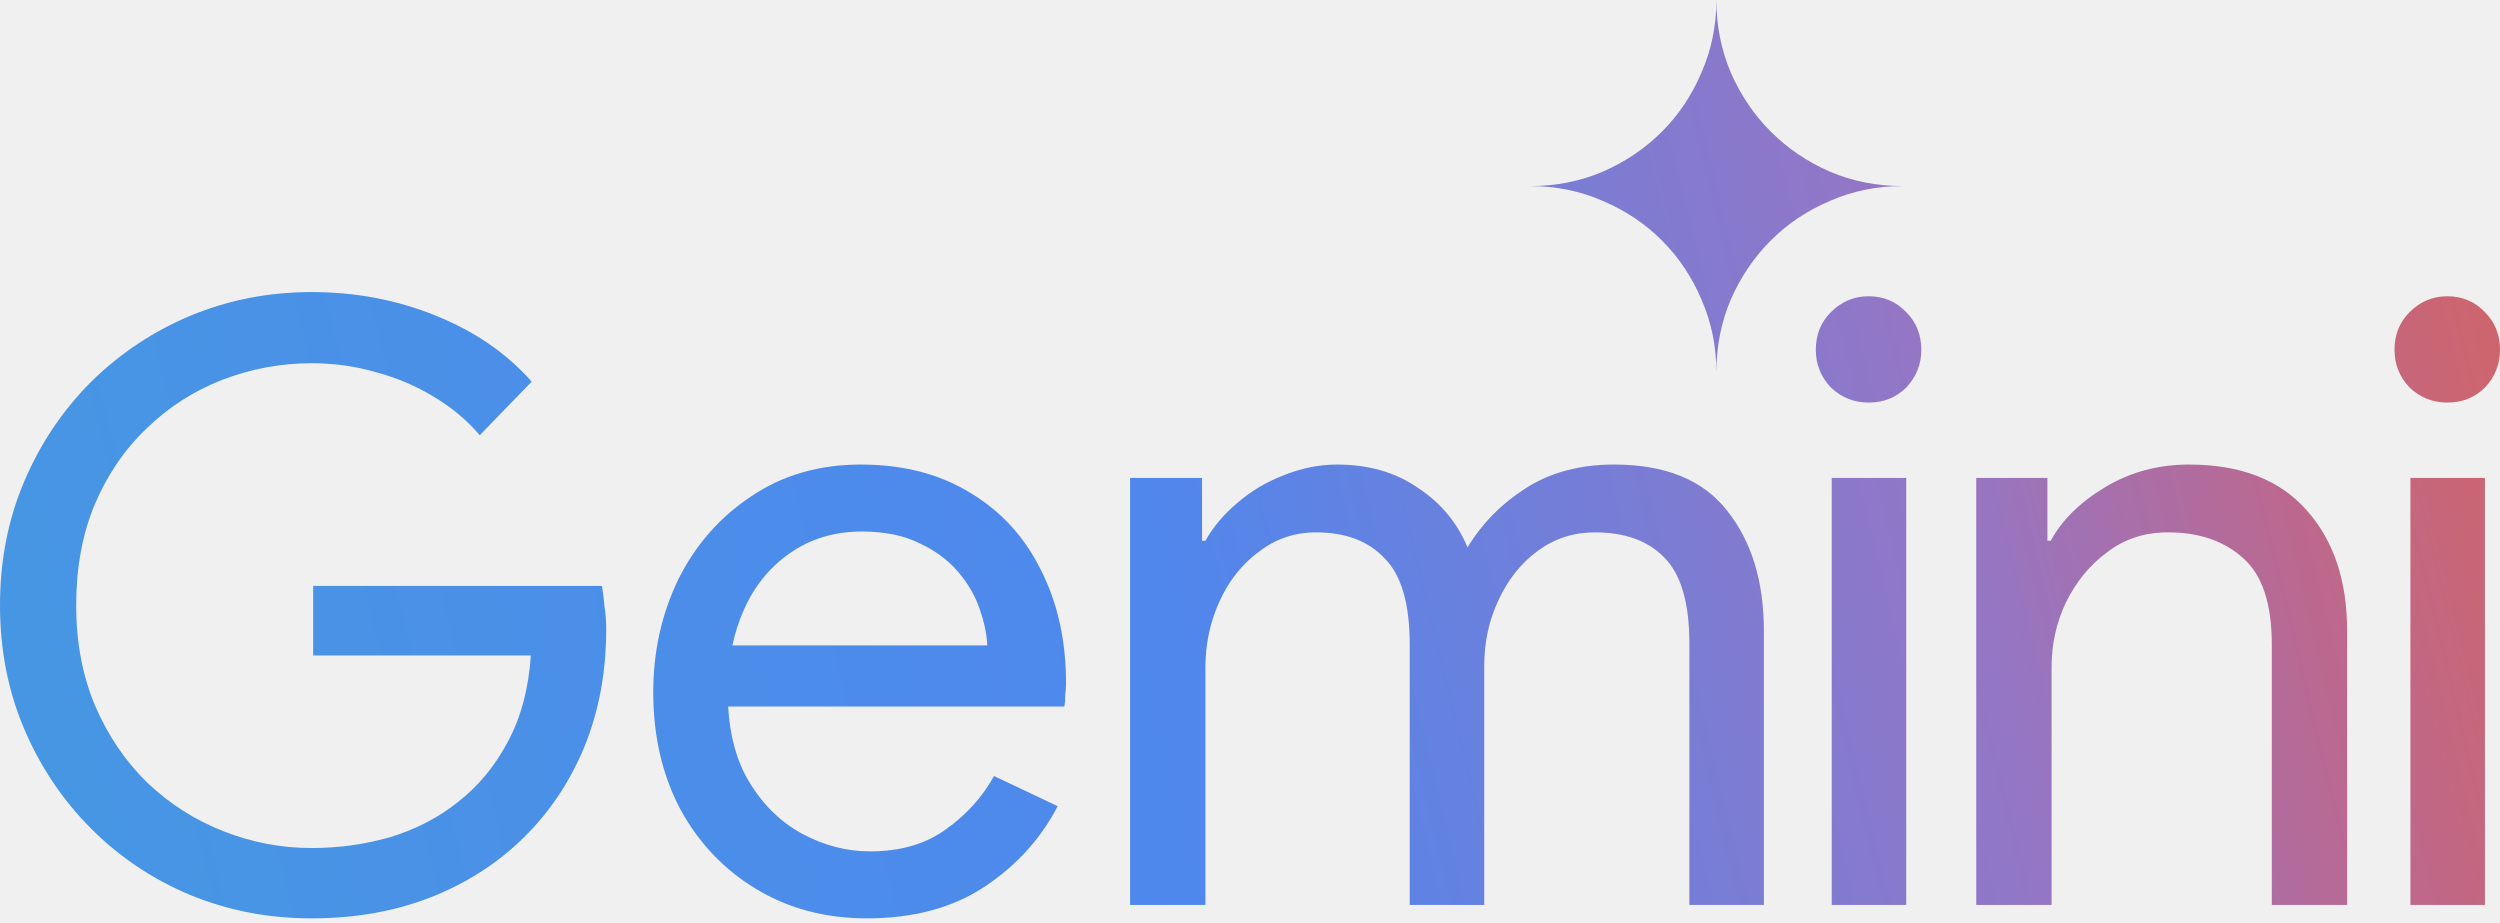
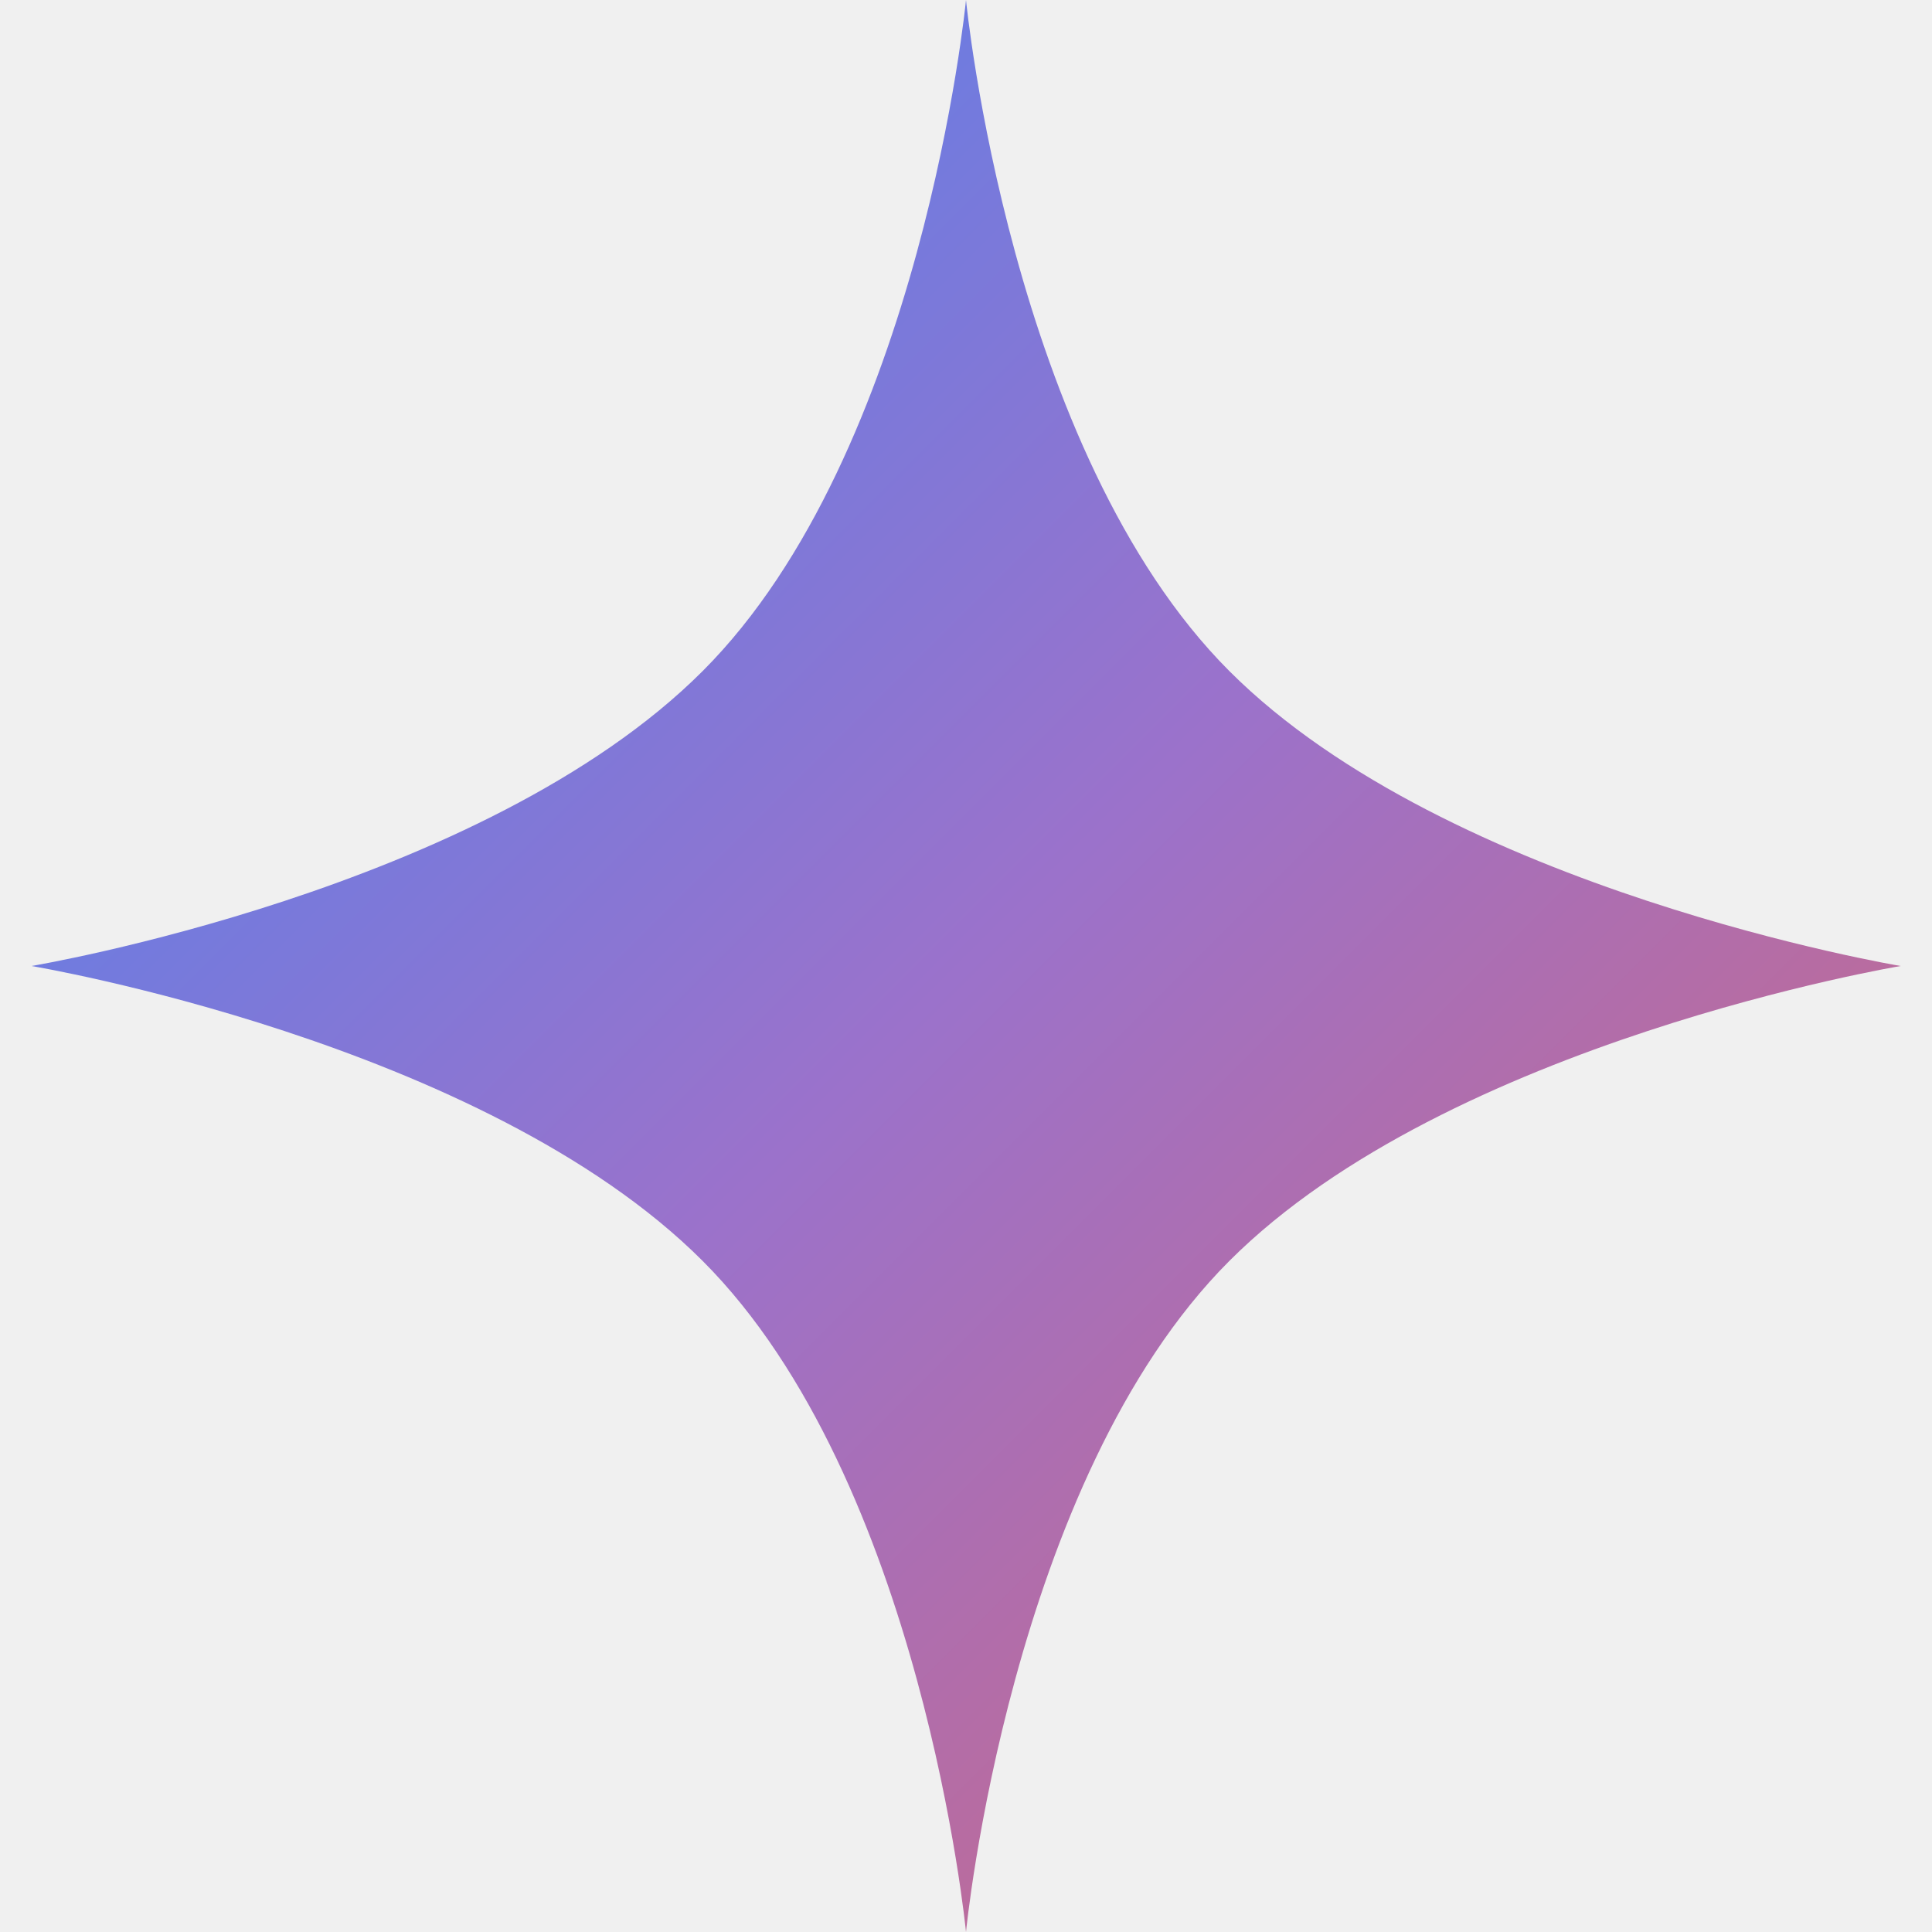
- <svg xmlns="http://www.w3.org/2000/svg" width="344" height="127" viewBox="0 0 344 127" fill="none">
-   <mask id="mask0_958_15881" style="mask-type:alpha" maskUnits="userSpaceOnUse" x="0" y="0" width="344" height="127">
-     <path fill-rule="evenodd" clip-rule="evenodd" d="M234.123 41.22C235.489 44.335 236.172 47.664 236.172 51.206C236.172 47.664 236.833 44.335 238.156 41.22C239.521 38.105 241.356 35.396 243.66 33.092C245.965 30.787 248.674 28.974 251.789 27.651C254.904 26.285 258.233 25.603 261.774 25.603C258.233 25.603 254.904 24.941 251.789 23.619C248.674 22.253 245.965 20.418 243.66 18.114C241.356 15.81 239.521 13.1 238.156 9.985C236.833 6.87 236.172 3.542 236.172 0C236.172 3.542 235.489 6.87 234.123 9.985C232.801 13.1 230.987 15.81 228.683 18.114C226.379 20.418 223.669 22.253 220.554 23.619C217.439 24.941 214.111 25.603 210.569 25.603C214.111 25.603 217.439 26.285 220.554 27.651C223.669 28.974 226.379 30.787 228.683 33.092C230.987 35.396 232.801 38.105 234.123 41.22ZM26.153 123.14C31.376 125.291 36.945 126.366 42.859 126.366C48.85 126.366 54.303 125.406 59.219 123.486C64.135 121.566 68.398 118.839 72.008 115.306C75.618 111.773 78.421 107.587 80.418 102.748C82.415 97.832 83.414 92.456 83.414 86.618V86.503C83.414 85.428 83.337 84.429 83.183 83.507C83.107 82.586 82.991 81.626 82.838 80.627H43.09V90.19H73.045C72.737 94.798 71.662 98.792 69.819 102.172C68.052 105.475 65.786 108.201 63.021 110.352C60.333 112.502 57.222 114.115 53.689 115.191C50.233 116.189 46.623 116.689 42.859 116.689C38.711 116.689 34.679 115.92 30.762 114.384C26.845 112.848 23.35 110.621 20.277 107.702C17.282 104.783 14.901 101.288 13.134 97.218C11.368 93.07 10.484 88.423 10.484 83.277C10.484 78.131 11.329 73.522 13.019 69.451C14.786 65.304 17.167 61.809 20.162 58.967C23.158 56.048 26.614 53.821 30.531 52.285C34.525 50.749 38.635 49.98 42.859 49.98C46.008 49.98 49.004 50.403 51.846 51.248C54.688 52.016 57.299 53.13 59.68 54.589C62.138 56.048 64.25 57.815 66.017 59.889L73.16 52.515C69.704 48.598 65.287 45.564 59.91 43.413C54.611 41.263 48.927 40.188 42.859 40.188C37.022 40.188 31.491 41.263 26.268 43.413C21.122 45.564 16.552 48.598 12.558 52.515C8.641 56.432 5.569 61.002 3.341 66.225C1.114 71.448 0 77.132 0 83.277C0 89.422 1.114 95.105 3.341 100.328C5.569 105.551 8.641 110.121 12.558 114.039C16.475 117.956 21.007 120.99 26.153 123.14ZM104.058 122.334C108.512 125.022 113.582 126.366 119.266 126.366C125.717 126.366 131.132 124.907 135.511 121.988C139.889 119.07 143.23 115.383 145.534 110.928L136.778 106.78C135.165 109.699 132.937 112.157 130.096 114.154C127.33 116.151 123.874 117.149 119.726 117.149C116.5 117.149 113.39 116.343 110.394 114.73C107.399 113.117 104.941 110.697 103.021 107.472C101.362 104.684 100.419 101.266 100.194 97.218H146.456C146.533 96.834 146.571 96.334 146.571 95.72C146.648 95.105 146.686 94.529 146.686 93.992C146.686 88.154 145.534 82.97 143.23 78.438C141.002 73.906 137.776 70.373 133.552 67.838C129.327 65.227 124.297 63.921 118.459 63.921C112.698 63.921 107.668 65.381 103.366 68.299C99.065 71.141 95.724 74.943 93.343 79.705C91.038 84.467 89.886 89.652 89.886 95.259C89.886 101.25 91.115 106.588 93.573 111.274C96.108 115.959 99.603 119.646 104.058 122.334ZM100.781 88.807C101.143 87.097 101.66 85.484 102.329 83.968C103.789 80.665 105.901 78.054 108.666 76.134C111.508 74.137 114.811 73.138 118.574 73.138C121.723 73.138 124.373 73.676 126.524 74.751C128.675 75.75 130.441 77.055 131.824 78.668C133.206 80.281 134.205 82.01 134.819 83.853C135.434 85.62 135.779 87.271 135.856 88.807H100.781ZM155.497 65.765V124.523H165.866V91.803C165.866 88.577 166.519 85.543 167.825 82.701C169.131 79.859 170.936 77.593 173.24 75.903C175.544 74.137 178.156 73.253 181.074 73.253C185.145 73.253 188.294 74.444 190.522 76.825C192.826 79.129 193.978 83.085 193.978 88.692V124.523H204.232V91.572C204.232 88.346 204.885 85.351 206.191 82.586C207.496 79.744 209.301 77.478 211.606 75.788C213.91 74.098 216.521 73.253 219.44 73.253C223.588 73.253 226.775 74.406 229.003 76.71C231.307 79.014 232.459 82.97 232.459 88.577V124.523H242.713V86.849C242.713 80.013 241.023 74.482 237.644 70.258C234.341 66.034 229.156 63.921 222.09 63.921C217.405 63.921 213.372 64.996 209.993 67.147C206.613 69.298 203.925 72.025 201.928 75.327C200.545 71.948 198.279 69.221 195.13 67.147C192.058 64.996 188.333 63.921 183.955 63.921C181.497 63.921 179.039 64.421 176.581 65.419C174.2 66.341 172.088 67.608 170.244 69.221C168.401 70.757 166.942 72.485 165.866 74.406H165.405V65.765H155.497ZM252.045 65.765V124.523H262.299V65.765H252.045ZM251.93 53.322C253.389 54.704 255.118 55.395 257.115 55.395C259.188 55.395 260.917 54.704 262.299 53.322C263.682 51.862 264.373 50.134 264.373 48.137C264.373 46.063 263.682 44.335 262.299 42.953C260.917 41.493 259.188 40.764 257.115 40.764C255.118 40.764 253.389 41.493 251.93 42.953C250.547 44.335 249.856 46.063 249.856 48.137C249.856 50.134 250.547 51.862 251.93 53.322ZM271.929 65.765V124.523H282.298V91.803C282.298 88.653 282.951 85.696 284.257 82.931C285.64 80.089 287.521 77.785 289.902 76.019C292.283 74.175 295.087 73.253 298.313 73.253C302.614 73.253 306.071 74.444 308.682 76.825C311.293 79.129 312.599 83.085 312.599 88.692V124.523H322.968V86.849C322.968 79.936 321.125 74.406 317.438 70.258C313.751 66.034 308.336 63.921 301.193 63.921C296.969 63.921 293.128 64.958 289.672 67.032C286.216 69.106 283.719 71.564 282.183 74.406H281.722V65.765H271.929ZM331.672 65.765V124.523H341.926V65.765H331.672ZM331.557 53.322C333.016 54.704 334.745 55.395 336.742 55.395C338.815 55.395 340.544 54.704 341.926 53.322C343.309 51.862 344 50.134 344 48.137C344 46.063 343.309 44.335 341.926 42.953C340.544 41.493 338.815 40.764 336.742 40.764C334.745 40.764 333.016 41.493 331.557 42.953C330.175 44.335 329.483 46.063 329.483 48.137C329.483 50.134 330.175 51.862 331.557 53.322Z" fill="white" />
-   </mask>
-   <g mask="url(#mask0_958_15881)">
-     <rect x="-158.25" y="-455.443" width="832.09" height="685.324" fill="url(#paint0_linear_958_15881)" />
-   </g>
+ <svg xmlns="http://www.w3.org/2000/svg" viewBox="0 0 28 28" fill="none">
+   <path d="M14 28C14 28 13.364 21.454 10.182 18.273C7 15.091 0.455 14 0.455 14C0.455 14 7 12.909 10.182 9.727C13.364 6.545 14 0 14 0C14 0 14.636 6.545 17.818 9.727C21 12.909 27.546 14 27.546 14C27.546 14 21 15.091 17.818 18.273C14.636 21.454 14 28 14 28Z" fill="url(#gemini_gradient)" />
  <defs>
-     <linearGradient id="paint0_linear_958_15881" x1="-57.405" y1="130.441" x2="354.97" y2="30.369" gradientUnits="userSpaceOnUse">
-       <stop stop-color="#439DDF" />
-       <stop offset="0.524" stop-color="#4F87ED" />
-       <stop offset="0.781" stop-color="#9476C5" />
-       <stop offset="0.888" stop-color="#BC688E" />
-       <stop offset="1" stop-color="#D6645D" />
+     <linearGradient id="gemini_gradient" x1="0" y1="0" x2="28" y2="28" gradientUnits="userSpaceOnUse">
+       <stop stop-color="#4285F4" />
+       <stop offset="0.5" stop-color="#9B72CB" />
+       <stop offset="1" stop-color="#D96570" />
    </linearGradient>
  </defs>
</svg>
